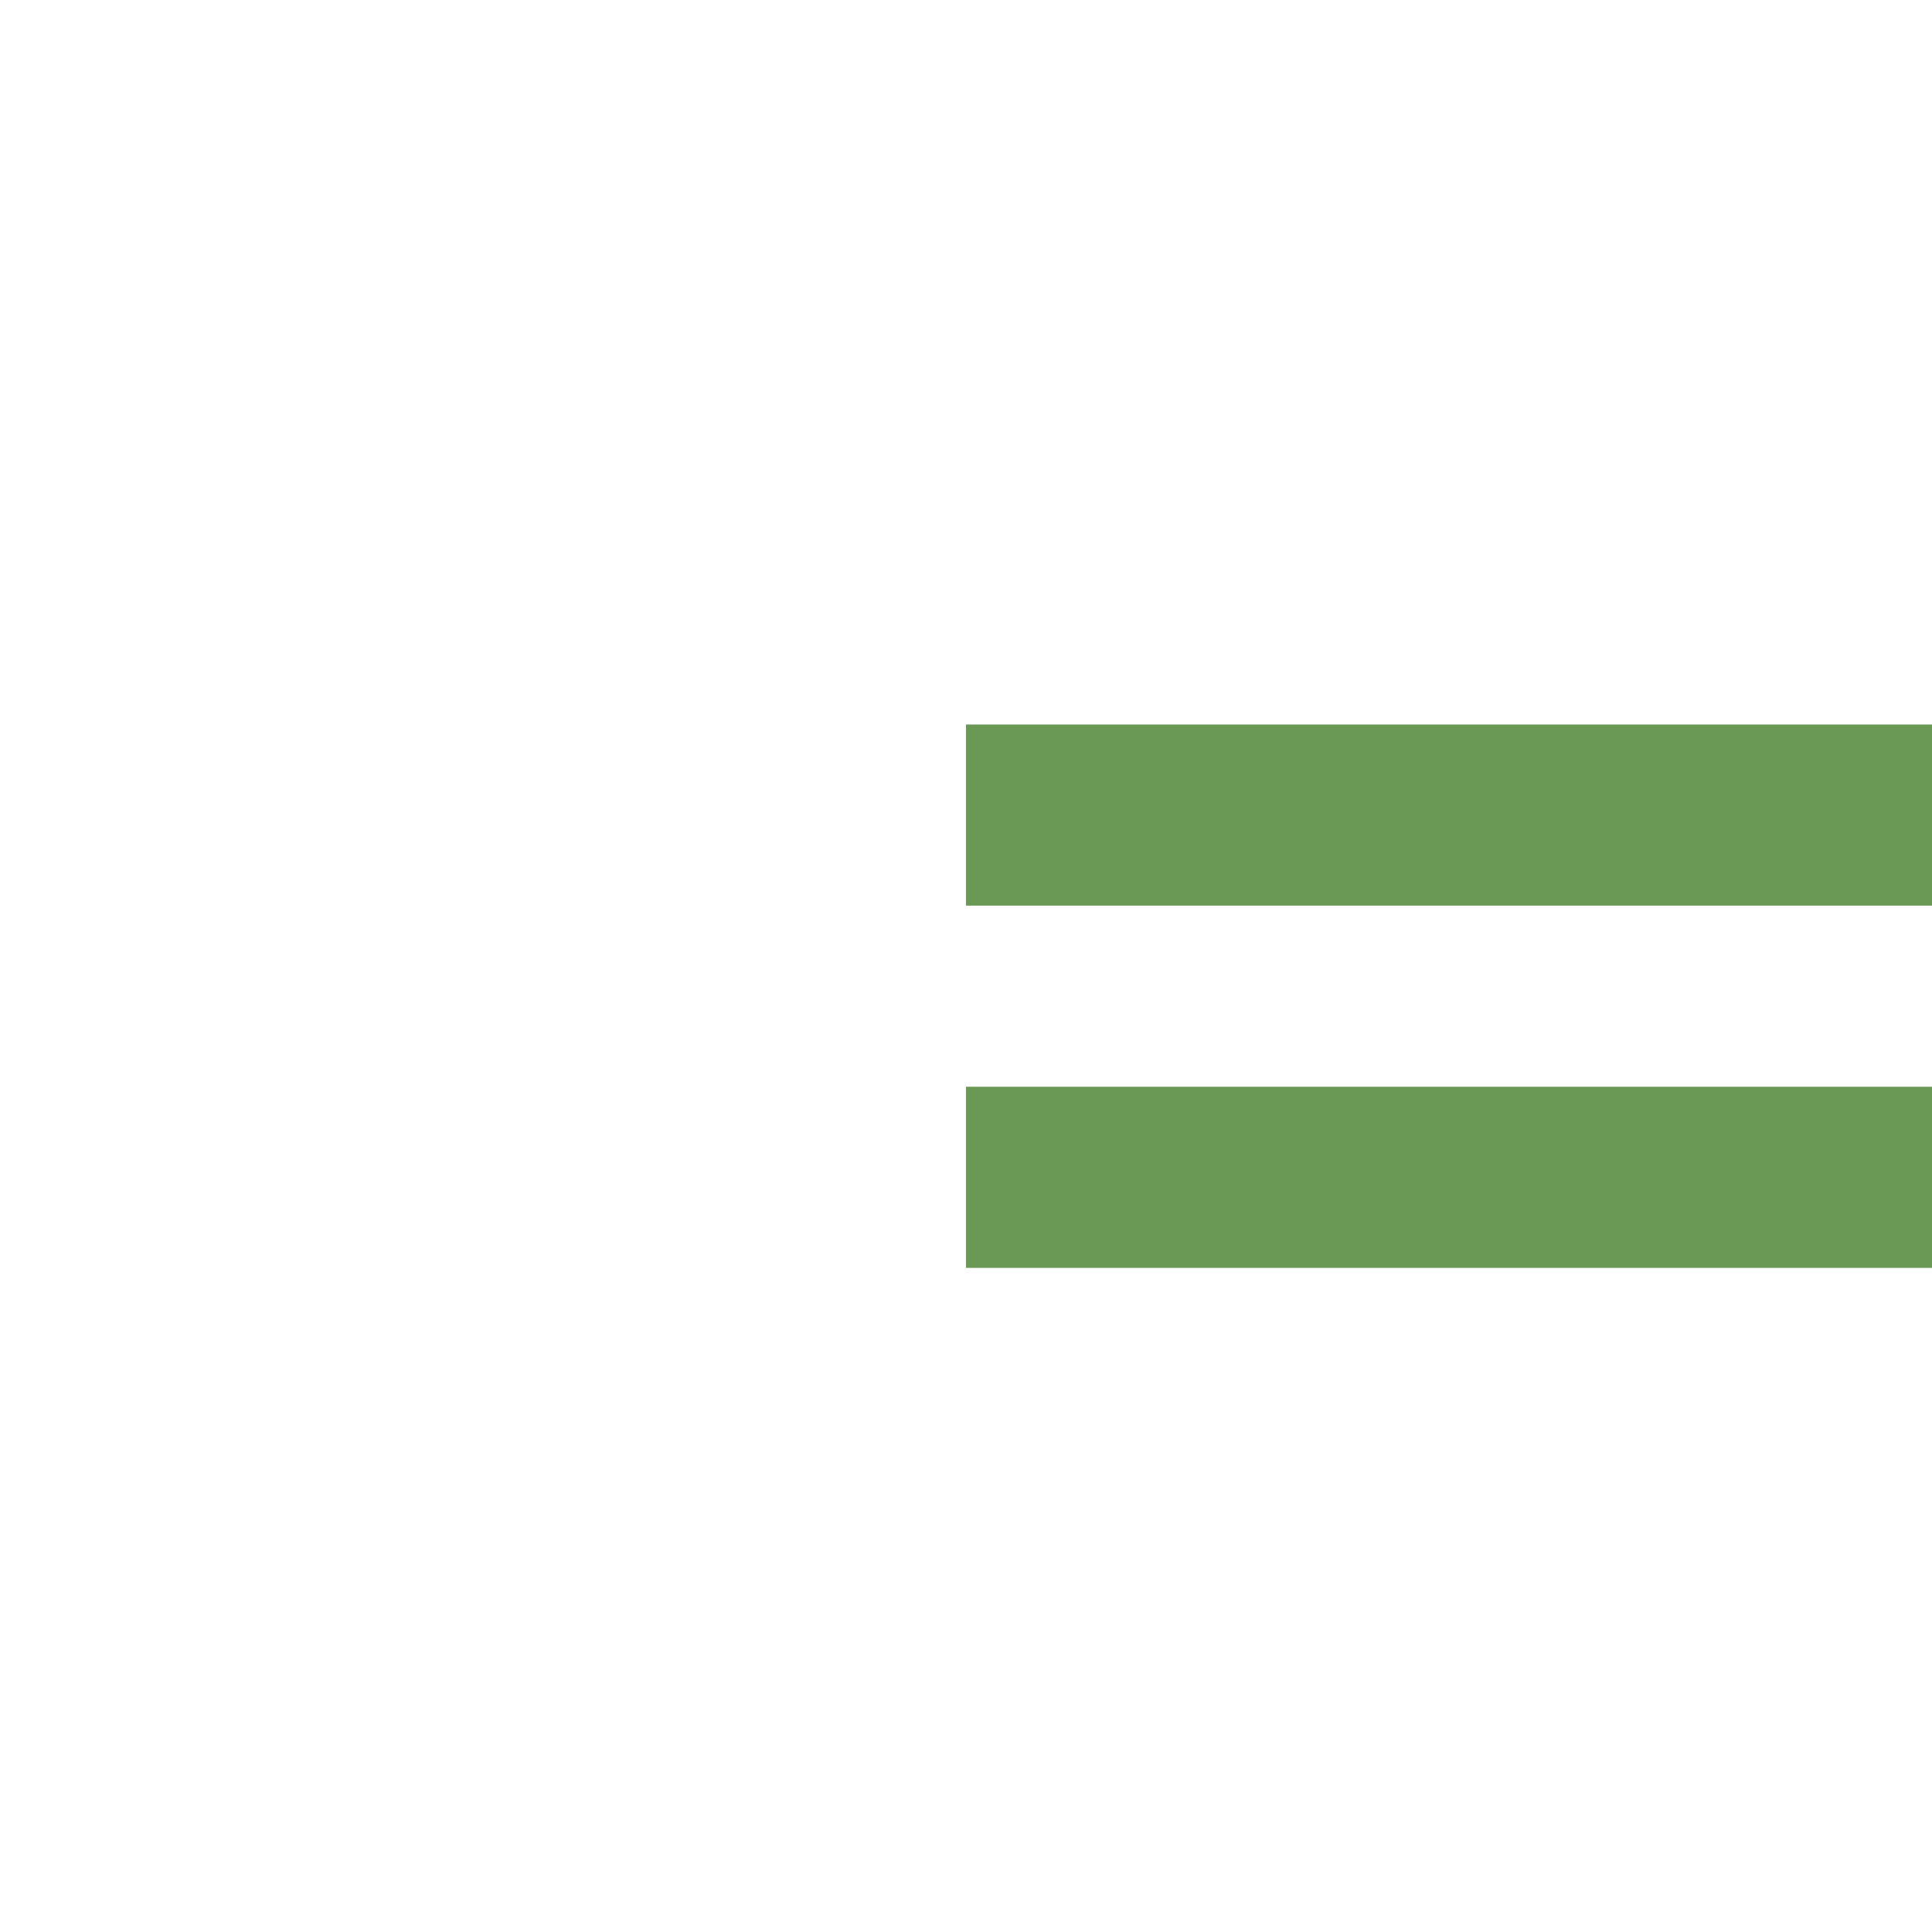
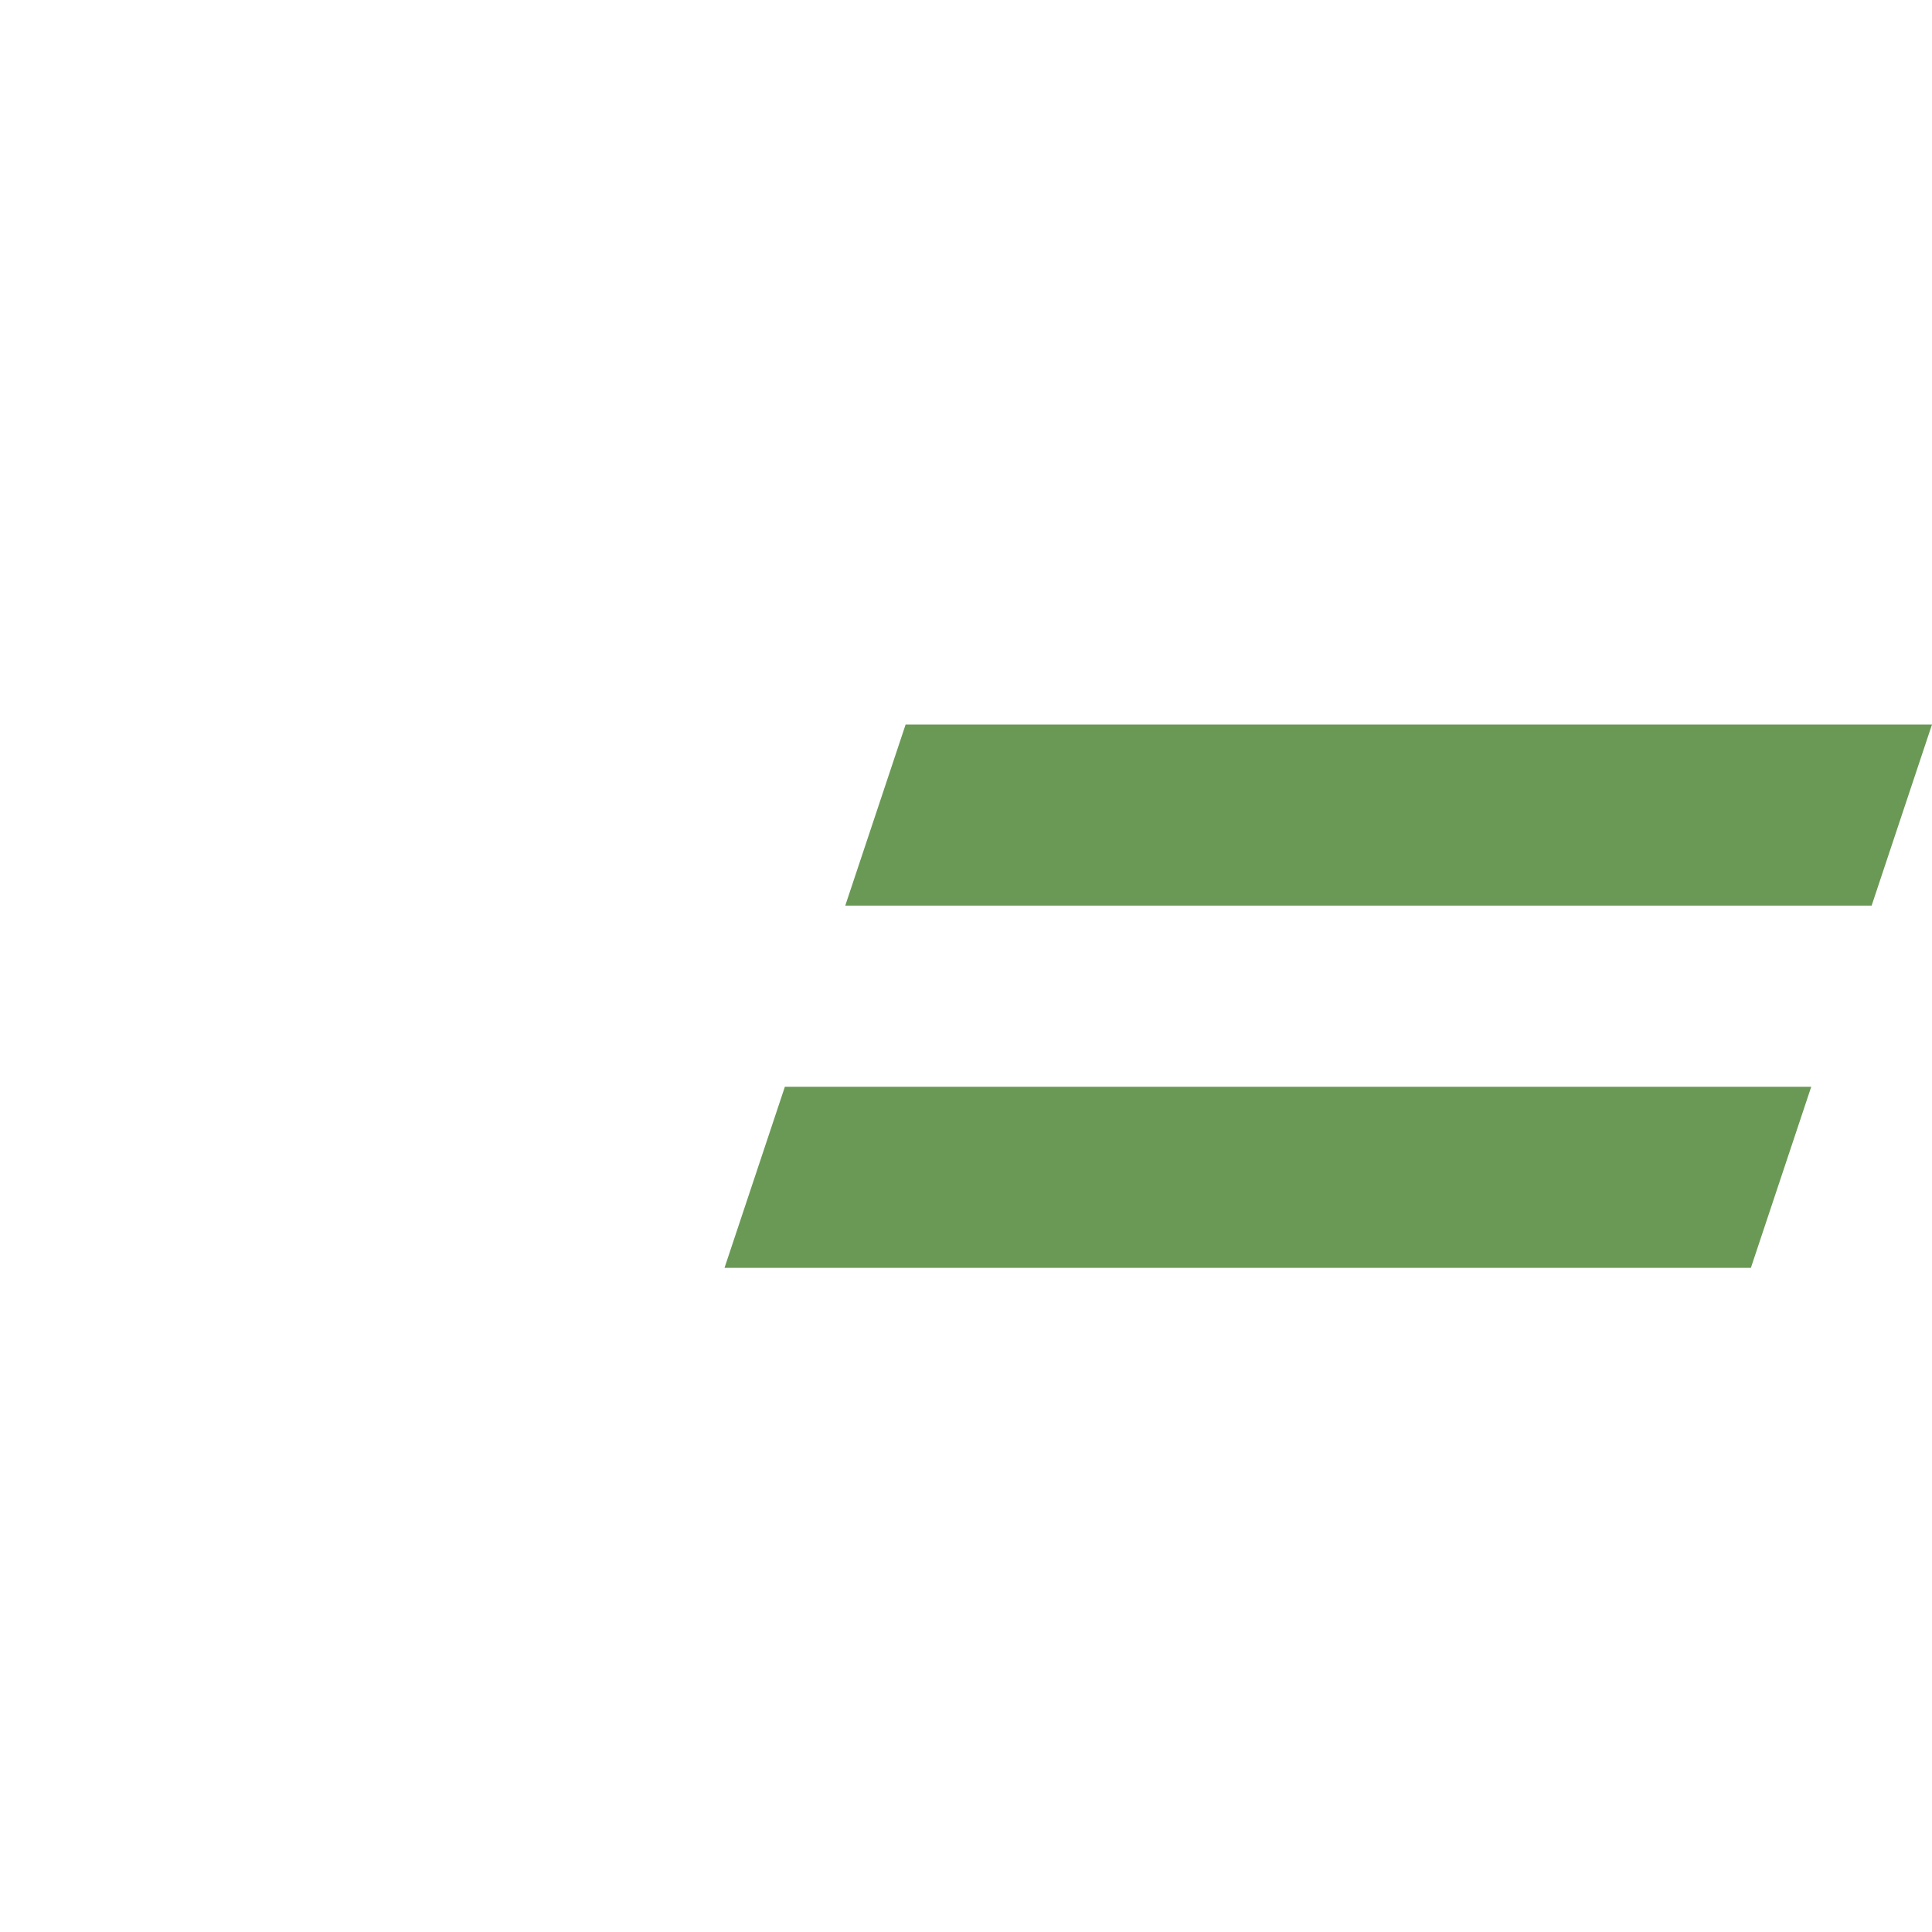
<svg xmlns="http://www.w3.org/2000/svg" version="1.1" id="Layer_2_1_" x="0px" y="0px" viewBox="0 0 16 16" style="enable-background:new 0 0 16 16;" xml:space="preserve">
-   <rect fill="#6A9955" x="8" y="6" class="st0" width="8" height="1.5" />
-   <rect fill="#6A9955" x="8" y="9" class="st0" width="8" height="1.5" />
+   <polygon fill="#6A9955" class="st0" points="7.5,6 16,6 15.5,7.5 7,7.5 " />
+   <polygon fill="#6A9955" class="st0" points="6.5,9 15,9 14.5,10.5 6,10.5 " />
</svg>
